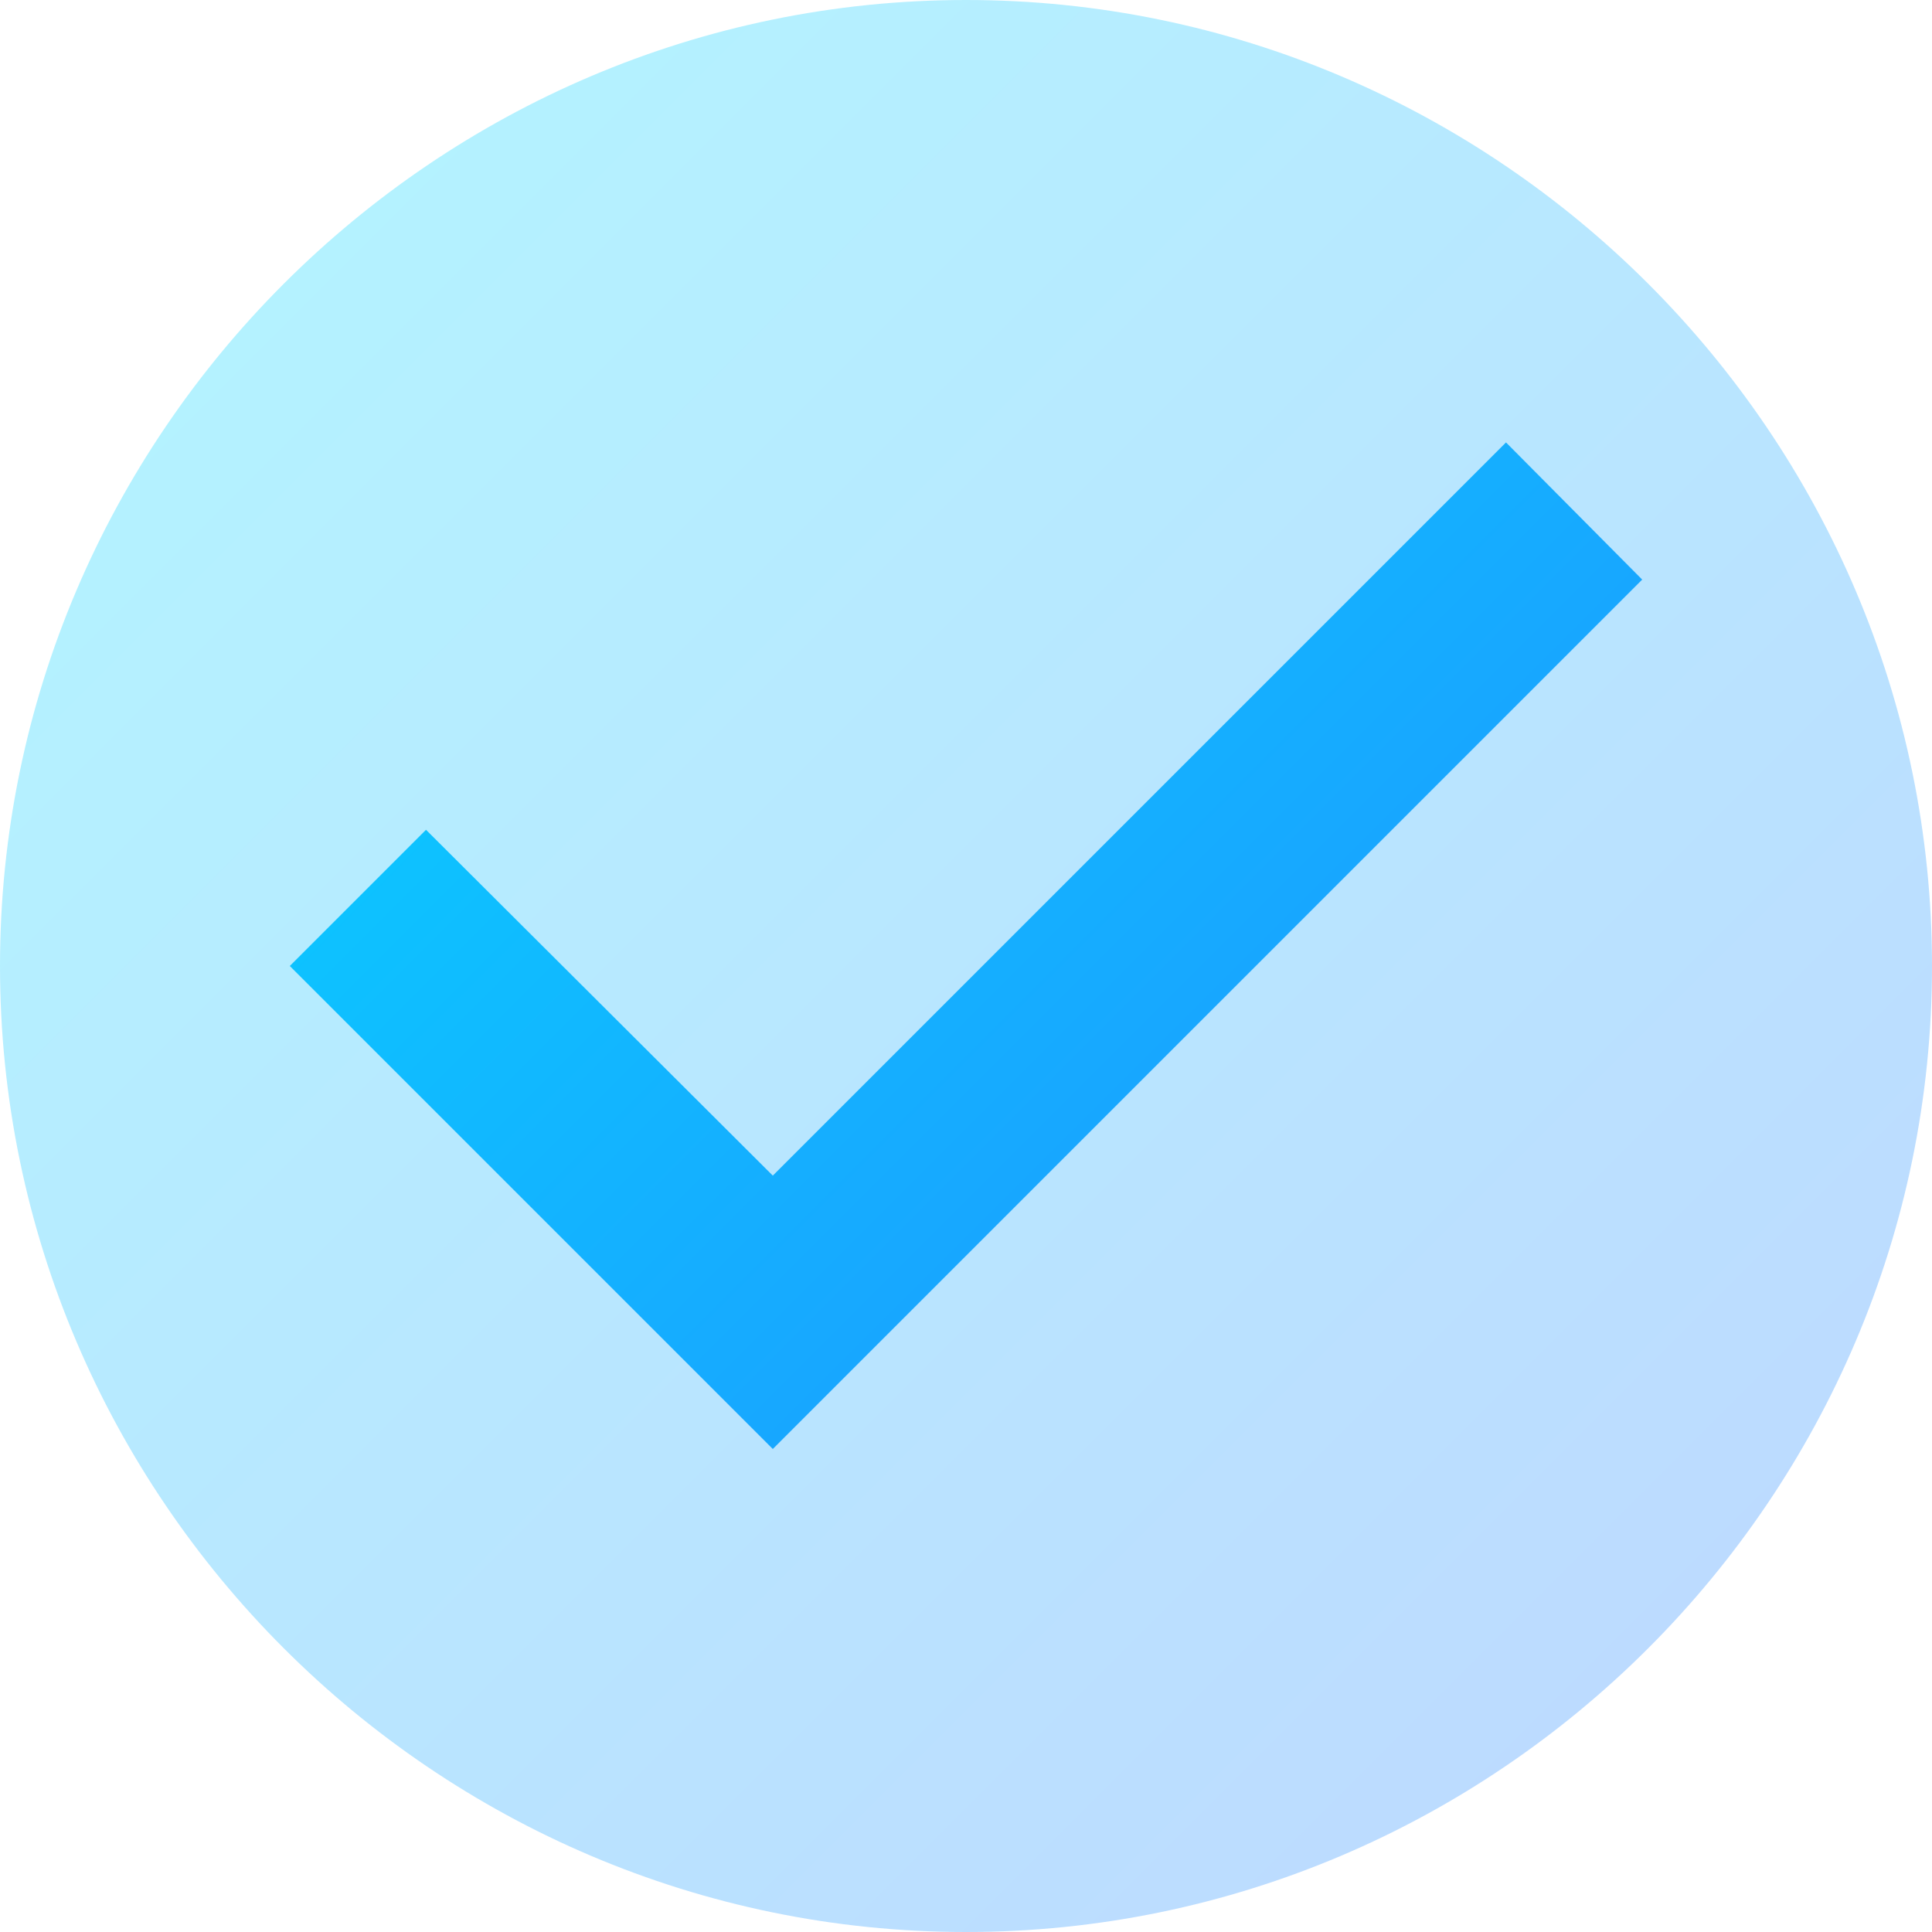
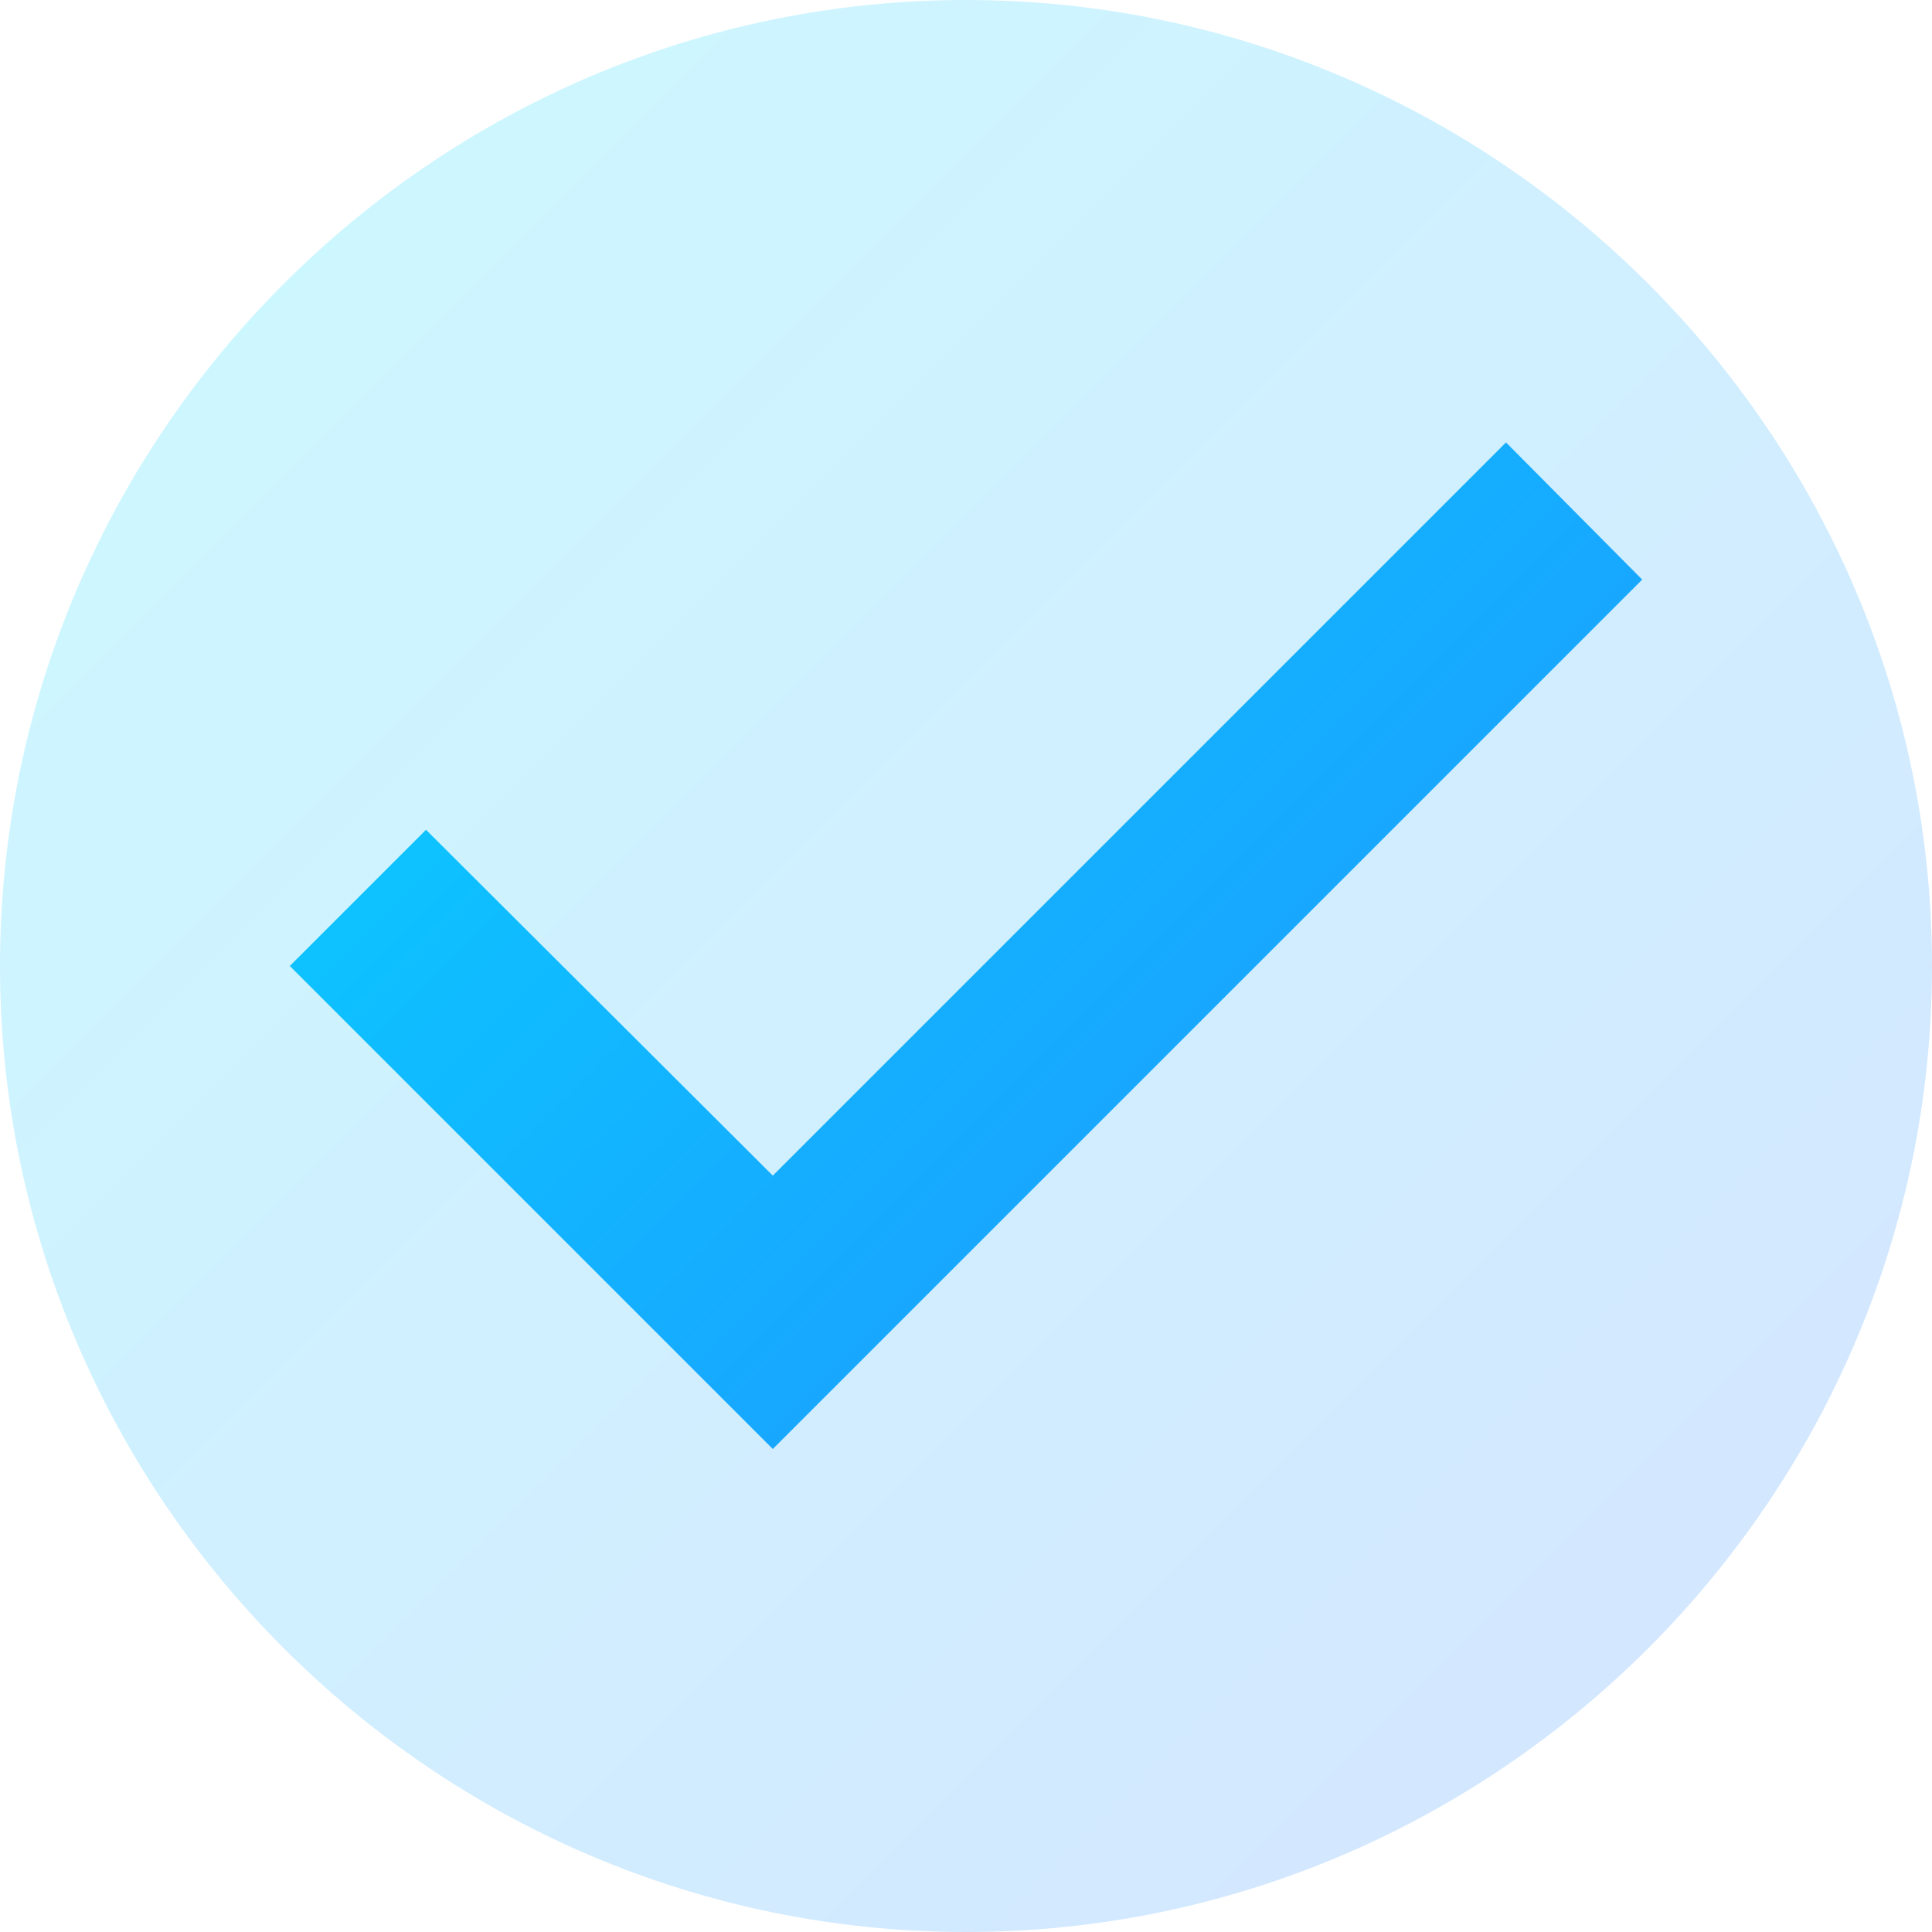
<svg xmlns="http://www.w3.org/2000/svg" width="100%" height="100%" viewBox="0 0 24 24" version="1.1" xml:space="preserve" style="fill-rule:evenodd;clip-rule:evenodd;stroke-linejoin:round;stroke-miterlimit:2;">
  <g transform="matrix(1.2,0,0,1.2,-2.4,-2.4)">
    <path d="M12,2C6.5,2 2,6.5 2,12C2,17.5 6.5,22 12,22C17.5,22 22,17.5 22,12C22,6.5 17.5,2 12,2" style="fill:url(#_Linear1);fill-rule:nonzero;" />
  </g>
  <g transform="matrix(1.2,0,0,1.2,-2.4,-2.4)">
    <path d="M10,17L19,8L17.59,6.58L10,14.17L6.41,10.59L5,12L10,17Z" style="fill:url(#_Linear2);fill-rule:nonzero;" />
  </g>
  <defs>
    <linearGradient id="_Linear1" x1="0" y1="0" x2="1" y2="0" gradientUnits="userSpaceOnUse" gradientTransform="matrix(20,20,-20,20,2,2)">
-       <stop offset="0" style="stop-color:rgb(0,229,255);stop-opacity:0.3" />
-       <stop offset="1" style="stop-color:rgb(41,121,255);stop-opacity:0.3" />
+       <stop offset="0" style="stop-color:rgb(0,229,255);stop-opacity:0.2" />
+       <stop offset="1" style="stop-color:rgb(41,121,255);stop-opacity:0.2" />
    </linearGradient>
    <linearGradient id="_Linear2" x1="0" y1="0" x2="1" y2="0" gradientUnits="userSpaceOnUse" gradientTransform="matrix(20,20,-20,20,2,2)">
      <stop offset="0" style="stop-color:rgb(0,229,255);stop-opacity:1" />
      <stop offset="1" style="stop-color:rgb(41,121,255);stop-opacity:1" />
    </linearGradient>
  </defs>
</svg>
